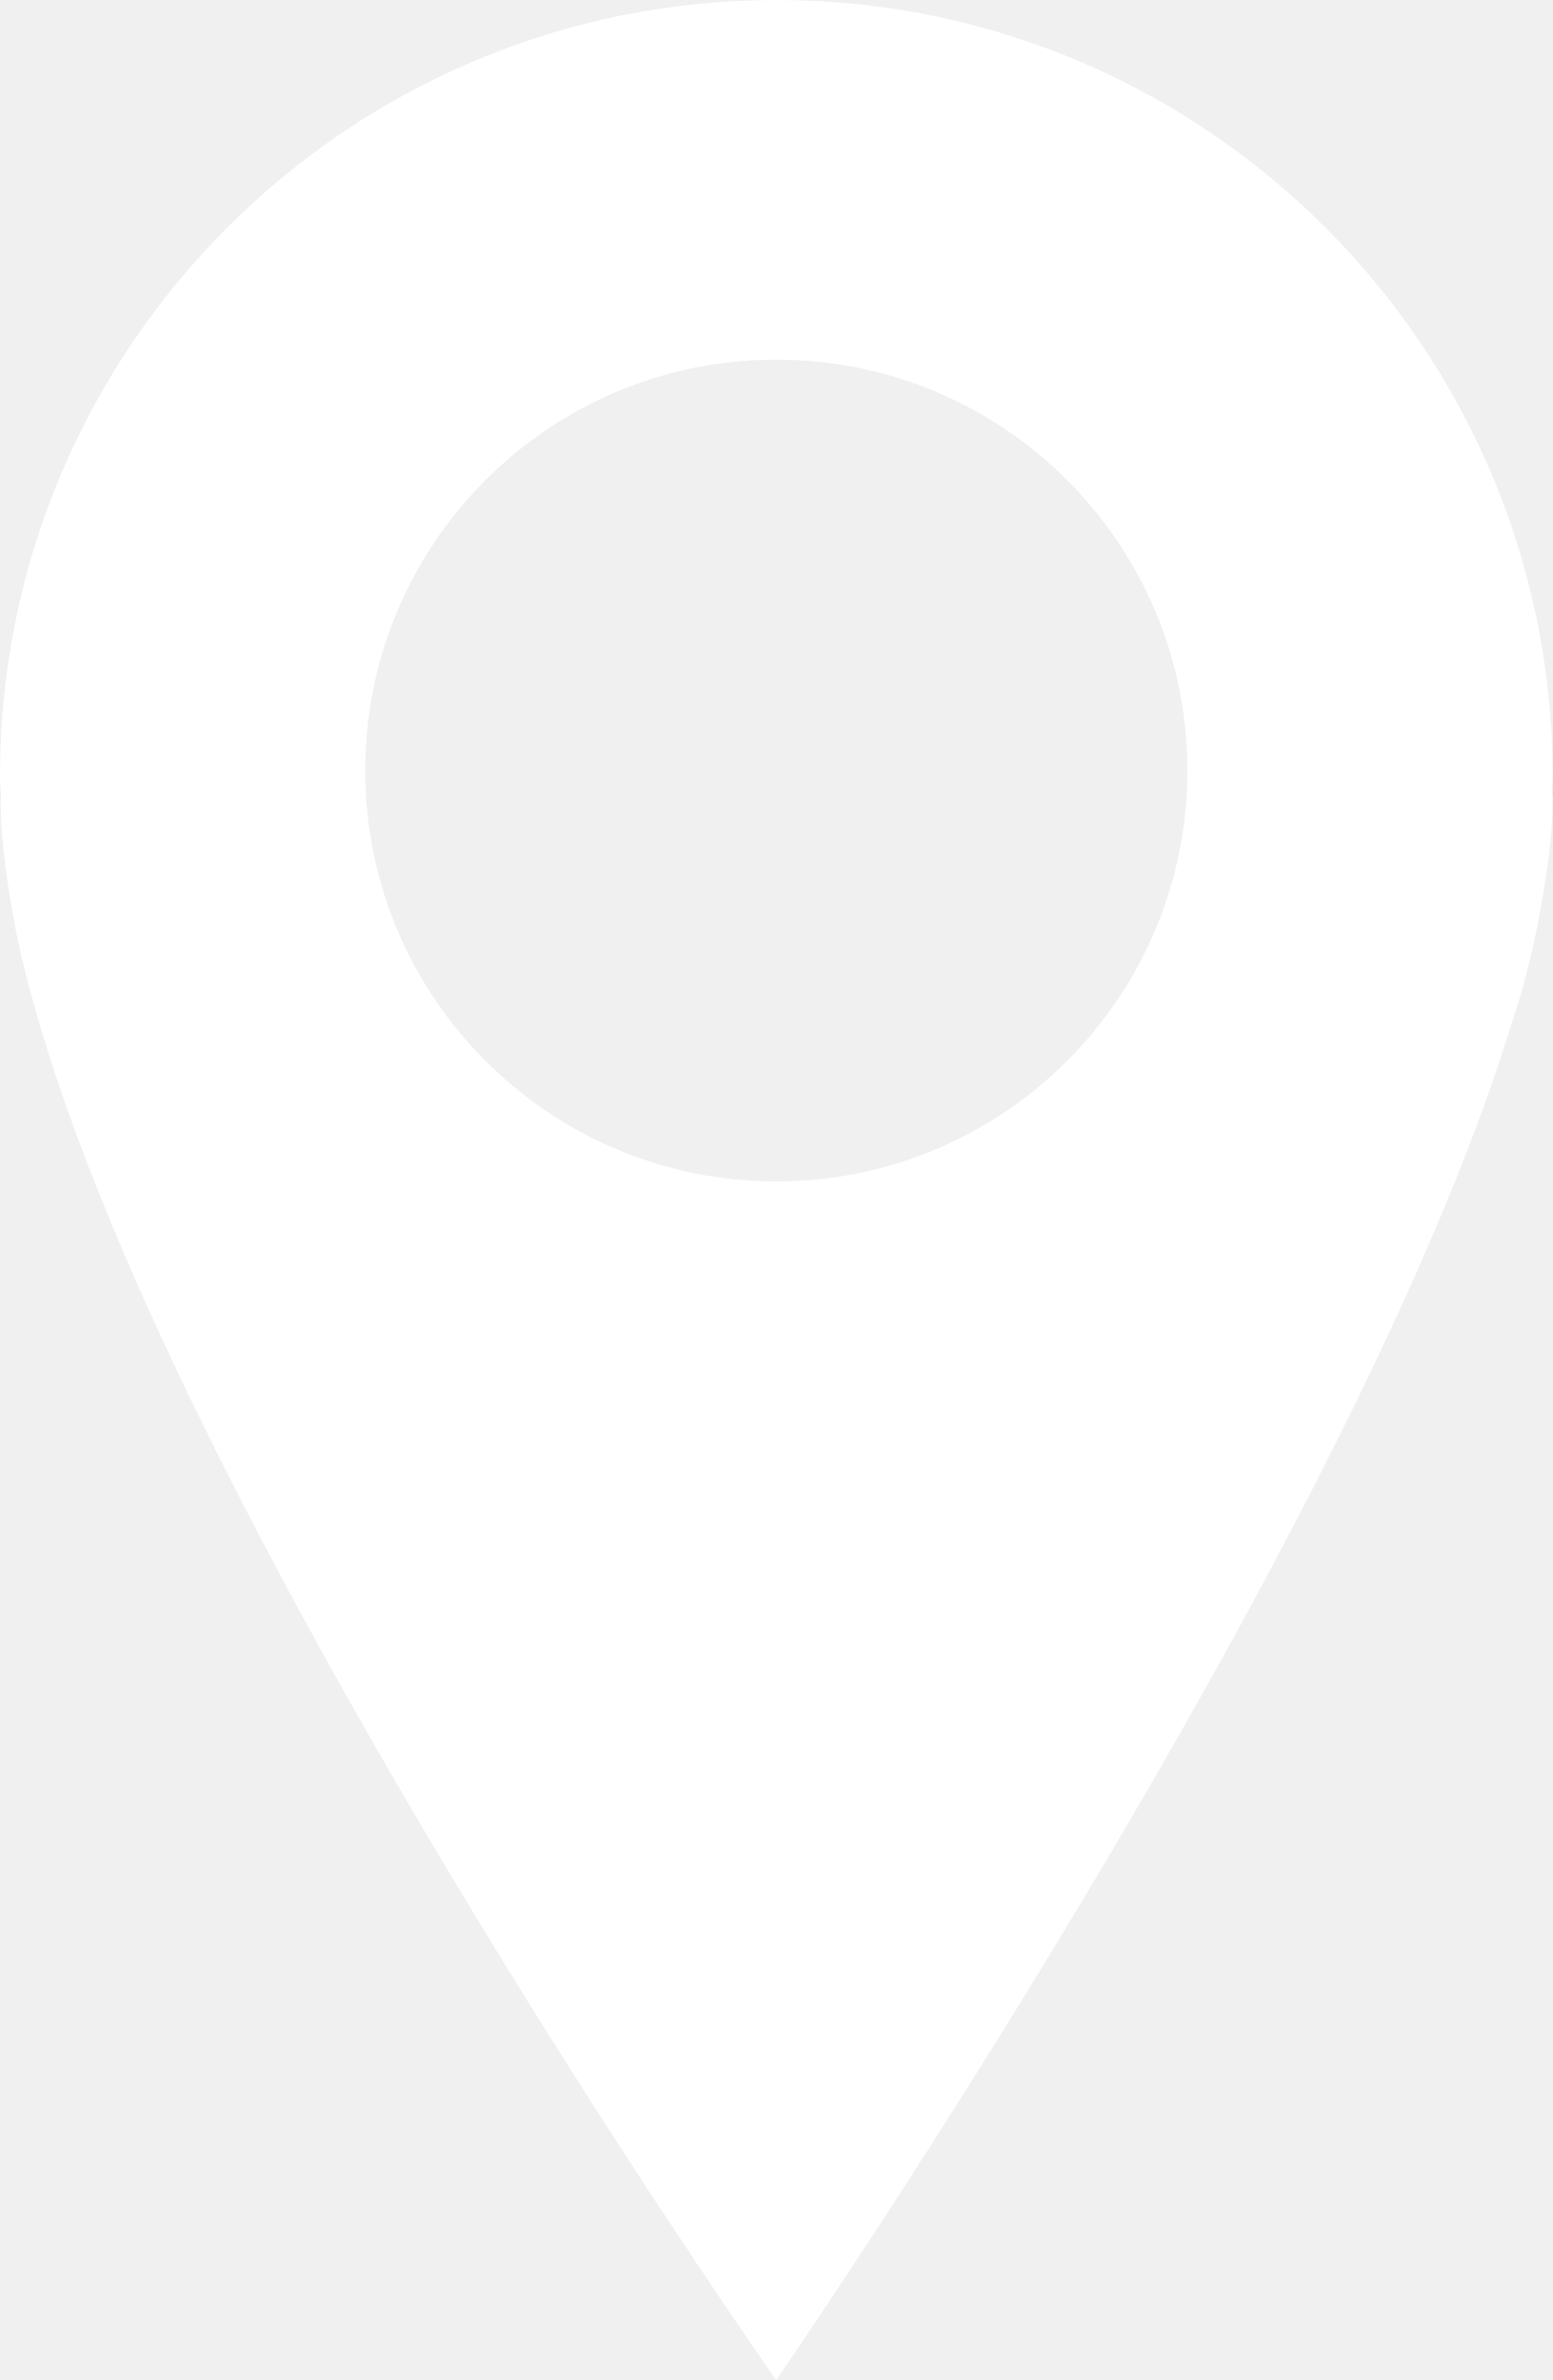
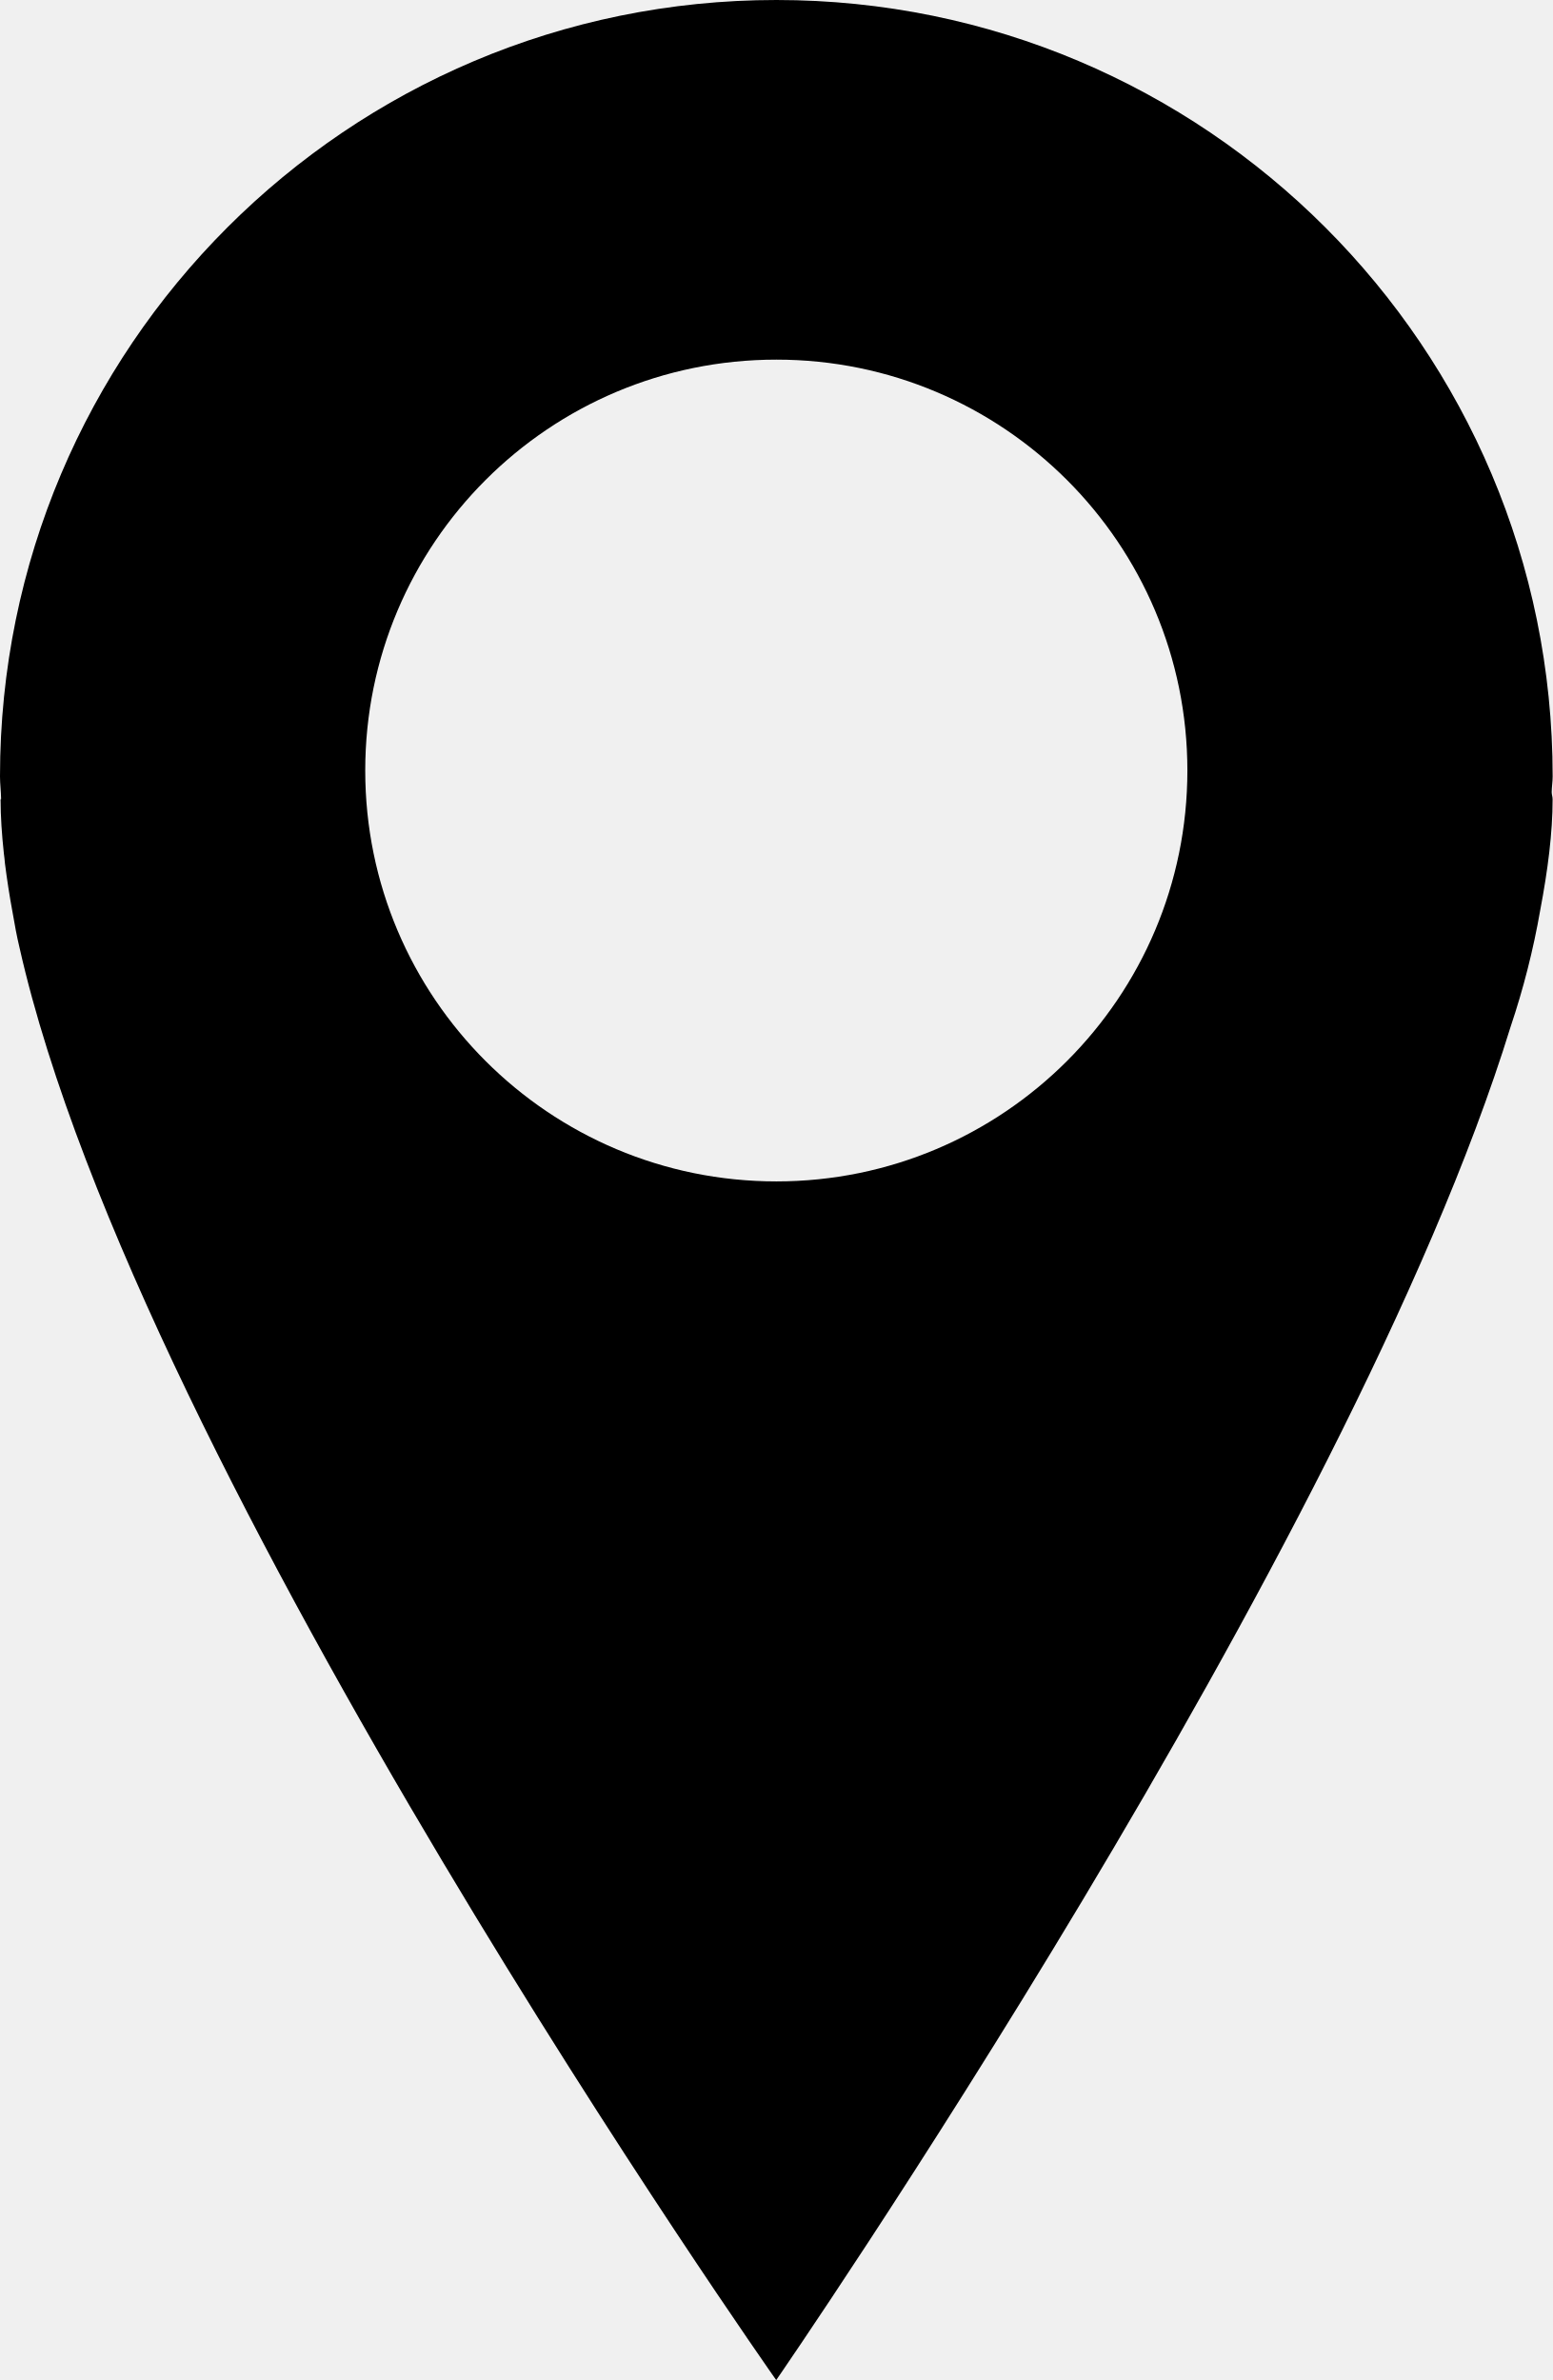
- <svg xmlns="http://www.w3.org/2000/svg" preserveAspectRatio="xMidYMid meet" version="1.0" viewBox="0.0 0.0 350.0 536.6" zoomAndPan="magnify" style="fill: #fff;" original_string_length="986">
+ <svg xmlns="http://www.w3.org/2000/svg" preserveAspectRatio="xMidYMid meet" version="1.0" viewBox="0.0 0.0 350.0 536.6" zoomAndPan="magnify" style="fill: currentcolor;" original_string_length="986">
  <g id="__id2302_sci9qn65do">
-     <path d="M350,175.032C350,78.355,271.651,0,175.017,0C78.372,0,0,78.355,0,175.032c0,1.708,0.228,3.416,0.25,5.13 c0,0.043-0.119,0.043-0.119,0.043c0,3.898,0.282,7.971,0.737,12.194c0.086,0.786,0.206,1.508,0.25,2.288 c0.455,3.584,1.019,7.293,1.724,11.067c0.456,2.667,0.933,5.297,1.551,7.872C31.113,332.248,174.973,536.62,174.973,536.62 s129.167-187.108,165.539-305.1c2.873-8.54,5.129-17.346,6.701-26.396c1.703-8.984,2.776-17.355,2.776-24.92 c0-0.569-0.206-1.068-0.206-1.621C349.805,177.386,350,176.241,350,175.032z M175.017,266.363 c-51.207,0-92.687-41.474-92.687-92.632c0-51.169,41.458-92.648,92.687-92.648c51.131,0,92.643,41.469,92.643,92.648 C267.659,224.878,226.148,266.363,175.017,266.363z" style="fill: #fff;" />
+     <path d="M350,175.032C350,78.355,271.651,0,175.017,0C78.372,0,0,78.355,0,175.032c0,1.708,0.228,3.416,0.25,5.13 c0,0.043-0.119,0.043-0.119,0.043c0,3.898,0.282,7.971,0.737,12.194c0.086,0.786,0.206,1.508,0.25,2.288 c0.455,3.584,1.019,7.293,1.724,11.067c0.456,2.667,0.933,5.297,1.551,7.872C31.113,332.248,174.973,536.62,174.973,536.62 s129.167-187.108,165.539-305.1c2.873-8.54,5.129-17.346,6.701-26.396c1.703-8.984,2.776-17.355,2.776-24.92 c0-0.569-0.206-1.068-0.206-1.621C349.805,177.386,350,176.241,350,175.032z M175.017,266.363 c-51.207,0-92.687-41.474-92.687-92.632c0-51.169,41.458-92.648,92.687-92.648c51.131,0,92.643,41.469,92.643,92.648 C267.659,224.878,226.148,266.363,175.017,266.363z" style="fill: currentcolor;" />
  </g>
</svg>
